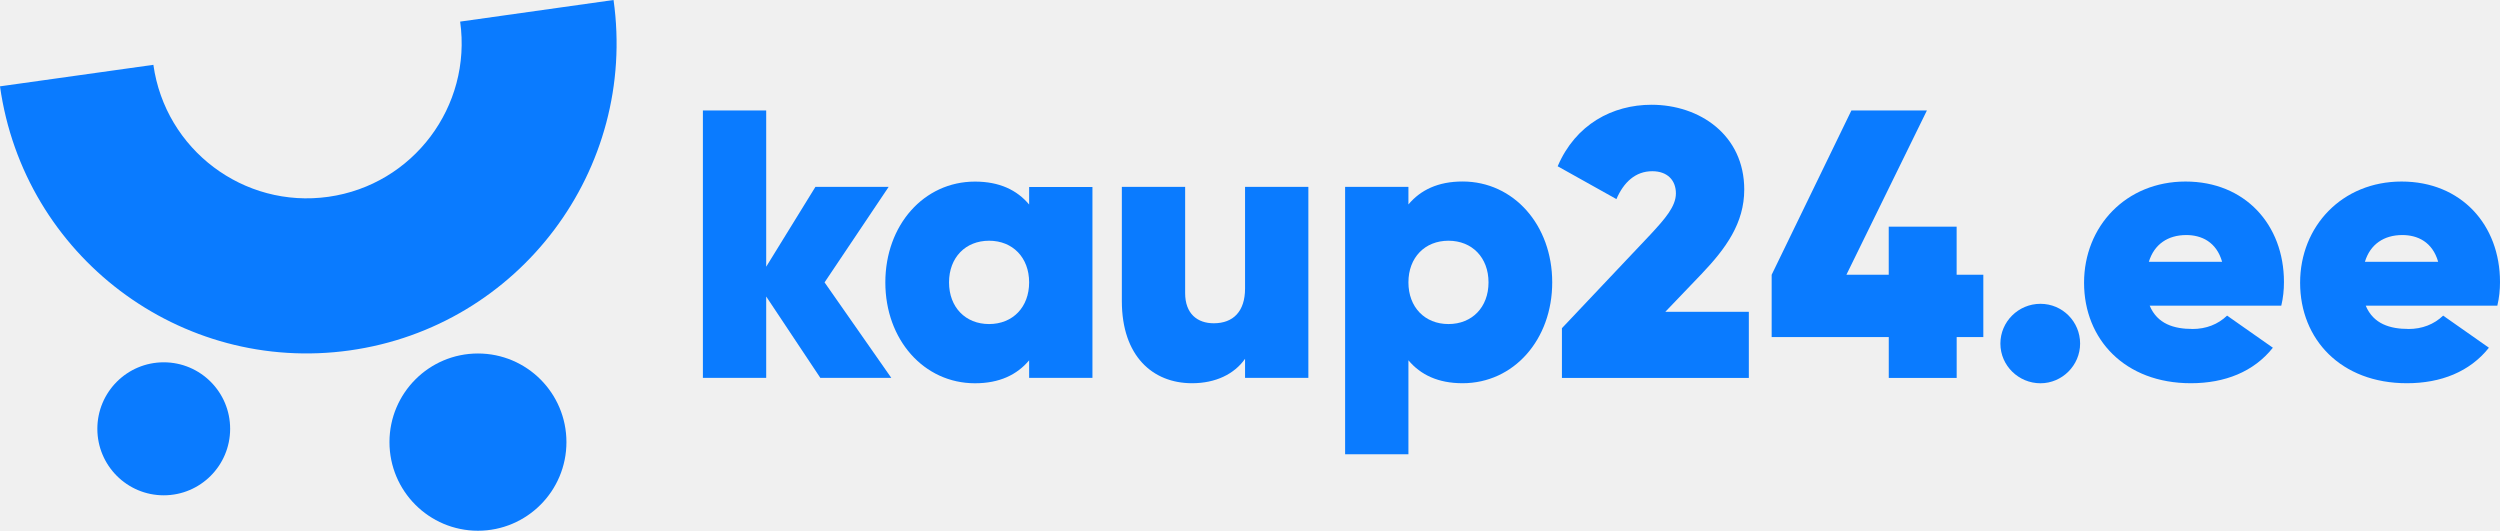
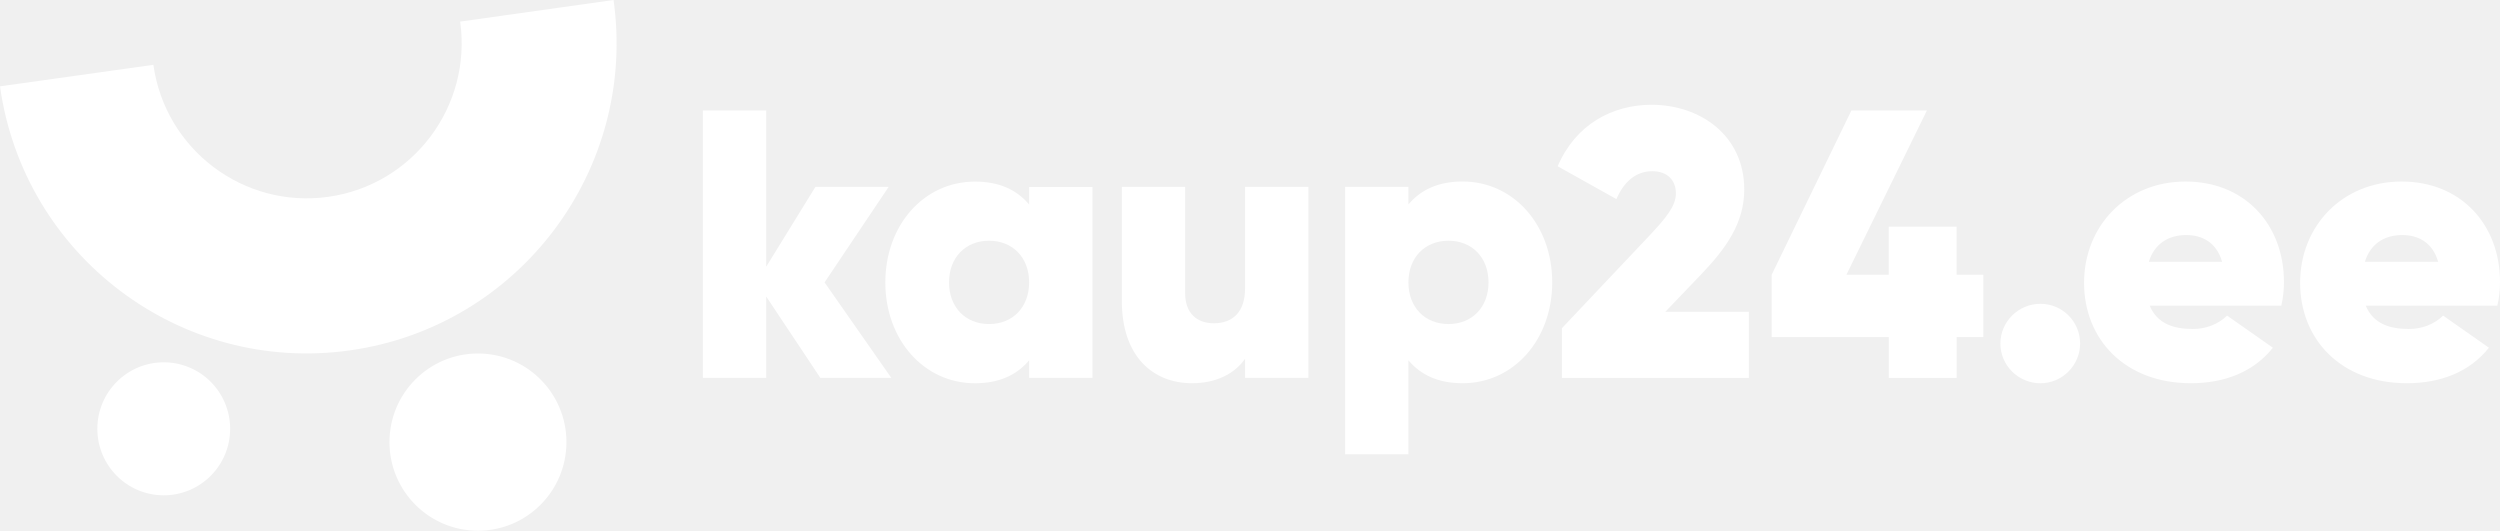
<svg xmlns="http://www.w3.org/2000/svg" width="179" height="38" viewBox="0 0 179 38" fill="none">
-   <path d="M34.221 38C37.721 38 40.557 35.159 40.557 31.655C40.557 28.151 37.721 25.31 34.221 25.31C30.722 25.31 27.886 28.151 27.886 31.655C27.886 35.159 30.722 38 34.221 38Z" fill="#0A7BFF" />
-   <path d="M11.724 35.464C14.35 35.464 16.478 33.332 16.478 30.703C16.478 28.073 14.35 25.941 11.724 25.941C9.098 25.941 6.97 28.073 6.97 30.703C6.97 33.332 9.098 35.464 11.724 35.464Z" fill="#0A7BFF" />
-   <path d="M43.93 0L32.947 1.547C33.8 7.621 29.575 13.239 23.51 14.092C17.445 14.946 11.835 10.715 10.982 4.641L0 6.182C1.705 18.33 12.921 26.795 25.051 25.088C37.182 23.381 45.635 12.148 43.93 0Z" fill="#0A7BFF" />
-   <path d="M58.737 27.057L54.86 21.23V27.057H50.327V7.911H54.86V19.097L58.383 13.381H63.627L59.039 20.219L63.818 27.057H58.737Z" fill="#0A7BFF" />
-   <path d="M78.219 13.381V27.057H73.686V25.8C72.812 26.838 71.557 27.442 69.809 27.442C66.15 27.442 63.39 24.324 63.39 20.222C63.39 16.12 66.147 13.002 69.809 13.002C71.557 13.002 72.812 13.602 73.686 14.644V13.387H78.219V13.381ZM73.686 20.219C73.686 18.441 72.511 17.236 70.818 17.236C69.126 17.236 67.951 18.441 67.951 20.219C67.951 21.997 69.126 23.202 70.818 23.202C72.511 23.202 73.686 21.997 73.686 20.219Z" fill="#0A7BFF" />
-   <path d="M93.679 13.381V27.057H89.146V25.689C88.38 26.783 87.044 27.439 85.349 27.439C82.536 27.439 80.324 25.498 80.324 21.559V13.381H84.856V20.986C84.856 22.462 85.73 23.146 86.906 23.146C88.3 23.146 89.146 22.299 89.146 20.656V13.381H93.679Z" fill="#0A7BFF" />
-   <path d="M111.139 20.219C111.139 24.32 108.382 27.439 104.72 27.439C102.972 27.439 101.716 26.838 100.843 25.797V32.527H96.31V13.381H100.843V14.638C101.716 13.599 102.972 12.995 104.72 12.995C108.379 12.995 111.139 16.114 111.139 20.216V20.219ZM106.578 20.219C106.578 18.441 105.403 17.236 103.71 17.236C102.018 17.236 100.843 18.441 100.843 20.219C100.843 21.997 102.018 23.202 103.71 23.202C105.403 23.202 106.578 21.997 106.578 20.219Z" fill="#0A7BFF" />
-   <path d="M111.828 23.504L118.164 16.801C119.229 15.652 119.995 14.777 119.995 13.846C119.995 12.915 119.395 12.259 118.302 12.259C117.099 12.259 116.253 13.051 115.736 14.256L111.53 11.905C112.813 8.897 115.462 7.501 118.25 7.501C121.69 7.501 124.888 9.661 124.888 13.572C124.888 15.978 123.577 17.784 121.829 19.618L119.235 22.327H125.217V27.06H111.834V23.504H111.828Z" fill="#0A7BFF" />
-   <path d="M142.009 24.133H140.098V27.06H135.236V24.133H126.851V19.673L132.559 7.911H137.966L132.202 19.673H135.233V16.228H140.095V19.673H142.006V24.133H142.009Z" fill="#0A7BFF" />
-   <path d="M143.228 24.598C143.228 23.038 144.511 21.753 146.096 21.753C147.68 21.753 148.936 23.038 148.936 24.598C148.936 26.157 147.653 27.442 146.096 27.442C144.539 27.442 143.228 26.185 143.228 24.598Z" fill="#0A7BFF" />
-   <path d="M156.973 23.556C157.958 23.556 158.804 23.227 159.46 22.598L162.737 24.897C161.371 26.619 159.297 27.439 156.866 27.439C152.139 27.439 149.219 24.293 149.219 20.247C149.219 16.2 152.222 12.998 156.484 12.998C160.746 12.998 163.531 16.089 163.531 20.191C163.531 20.764 163.476 21.313 163.34 21.886H153.918C154.466 23.199 155.666 23.553 156.977 23.553L156.973 23.556ZM159.103 18.743C158.694 17.319 157.629 16.829 156.537 16.829C155.226 16.829 154.241 17.485 153.859 18.743H159.103Z" fill="#0A7BFF" />
-   <path d="M172.443 23.556C173.424 23.556 174.273 23.227 174.929 22.598L178.206 24.897C176.84 26.619 174.766 27.439 172.335 27.439C167.608 27.439 164.688 24.293 164.688 20.247C164.688 16.2 167.691 12.998 171.953 12.998C176.215 12.998 179 16.089 179 20.191C179 20.764 178.945 21.313 178.809 21.886H169.387C169.932 23.199 171.135 23.553 172.446 23.553L172.443 23.556ZM174.572 18.743C174.163 17.319 173.098 16.829 172.006 16.829C170.695 16.829 169.71 17.485 169.328 18.743H174.572Z" fill="#0A7BFF" />
+   <path d="M34.221 38C37.721 38 40.557 35.159 40.557 31.655C40.557 28.151 37.721 25.31 34.221 25.31C30.722 25.31 27.886 28.151 27.886 31.655C27.886 35.159 30.722 38 34.221 38Z" fill="#ffffff" />
+   <path d="M11.724 35.464C14.35 35.464 16.478 33.332 16.478 30.703C16.478 28.073 14.35 25.941 11.724 25.941C9.098 25.941 6.97 28.073 6.97 30.703C6.97 33.332 9.098 35.464 11.724 35.464Z" fill="#ffffff" />
+   <path d="M43.93 0L32.947 1.547C33.8 7.621 29.575 13.239 23.51 14.092C17.445 14.946 11.835 10.715 10.982 4.641L0 6.182C1.705 18.33 12.921 26.795 25.051 25.088C37.182 23.381 45.635 12.148 43.93 0Z" fill="#ffffff" />
+   <path d="M58.737 27.057L54.86 21.23V27.057H50.327V7.911H54.86V19.097L58.383 13.381H63.627L59.039 20.219L63.818 27.057H58.737Z" fill="#ffffff" />
+   <path d="M78.219 13.381V27.057H73.686V25.8C72.812 26.838 71.557 27.442 69.809 27.442C66.15 27.442 63.39 24.324 63.39 20.222C63.39 16.12 66.147 13.002 69.809 13.002C71.557 13.002 72.812 13.602 73.686 14.644V13.387H78.219V13.381ZM73.686 20.219C73.686 18.441 72.511 17.236 70.818 17.236C69.126 17.236 67.951 18.441 67.951 20.219C67.951 21.997 69.126 23.202 70.818 23.202C72.511 23.202 73.686 21.997 73.686 20.219Z" fill="#ffffff" />
+   <path d="M93.679 13.381V27.057H89.146V25.689C88.38 26.783 87.044 27.439 85.349 27.439C82.536 27.439 80.324 25.498 80.324 21.559V13.381H84.856V20.986C84.856 22.462 85.73 23.146 86.906 23.146C88.3 23.146 89.146 22.299 89.146 20.656V13.381H93.679Z" fill="#ffffff" />
+   <path d="M111.139 20.219C111.139 24.32 108.382 27.439 104.72 27.439C102.972 27.439 101.716 26.838 100.843 25.797V32.527H96.31V13.381H100.843V14.638C101.716 13.599 102.972 12.995 104.72 12.995C108.379 12.995 111.139 16.114 111.139 20.216V20.219ZM106.578 20.219C106.578 18.441 105.403 17.236 103.71 17.236C102.018 17.236 100.843 18.441 100.843 20.219C100.843 21.997 102.018 23.202 103.71 23.202C105.403 23.202 106.578 21.997 106.578 20.219Z" fill="#ffffff" />
+   <path d="M111.828 23.504L118.164 16.801C119.229 15.652 119.995 14.777 119.995 13.846C119.995 12.915 119.395 12.259 118.302 12.259C117.099 12.259 116.253 13.051 115.736 14.256L111.53 11.905C112.813 8.897 115.462 7.501 118.25 7.501C121.69 7.501 124.888 9.661 124.888 13.572C124.888 15.978 123.577 17.784 121.829 19.618L119.235 22.327H125.217V27.06H111.834V23.504H111.828Z" fill="#ffffff" />
+   <path d="M142.009 24.133H140.098V27.06H135.236V24.133H126.851V19.673L132.559 7.911H137.966L132.202 19.673H135.233V16.228H140.095V19.673H142.006V24.133H142.009Z" fill="#ffffff" />
+   <path d="M143.228 24.598C143.228 23.038 144.511 21.753 146.096 21.753C147.68 21.753 148.936 23.038 148.936 24.598C148.936 26.157 147.653 27.442 146.096 27.442C144.539 27.442 143.228 26.185 143.228 24.598Z" fill="#ffffff" />
+   <path d="M156.973 23.556C157.958 23.556 158.804 23.227 159.46 22.598L162.737 24.897C161.371 26.619 159.297 27.439 156.866 27.439C152.139 27.439 149.219 24.293 149.219 20.247C149.219 16.2 152.222 12.998 156.484 12.998C160.746 12.998 163.531 16.089 163.531 20.191C163.531 20.764 163.476 21.313 163.34 21.886H153.918C154.466 23.199 155.666 23.553 156.977 23.553L156.973 23.556ZM159.103 18.743C158.694 17.319 157.629 16.829 156.537 16.829C155.226 16.829 154.241 17.485 153.859 18.743H159.103Z" fill="#ffffff" />
+   <path d="M172.443 23.556C173.424 23.556 174.273 23.227 174.929 22.598L178.206 24.897C176.84 26.619 174.766 27.439 172.335 27.439C167.608 27.439 164.688 24.293 164.688 20.247C164.688 16.2 167.691 12.998 171.953 12.998C176.215 12.998 179 16.089 179 20.191C179 20.764 178.945 21.313 178.809 21.886H169.387C169.932 23.199 171.135 23.553 172.446 23.553L172.443 23.556ZM174.572 18.743C174.163 17.319 173.098 16.829 172.006 16.829C170.695 16.829 169.71 17.485 169.328 18.743H174.572Z" fill="#ffffff" />
</svg>
